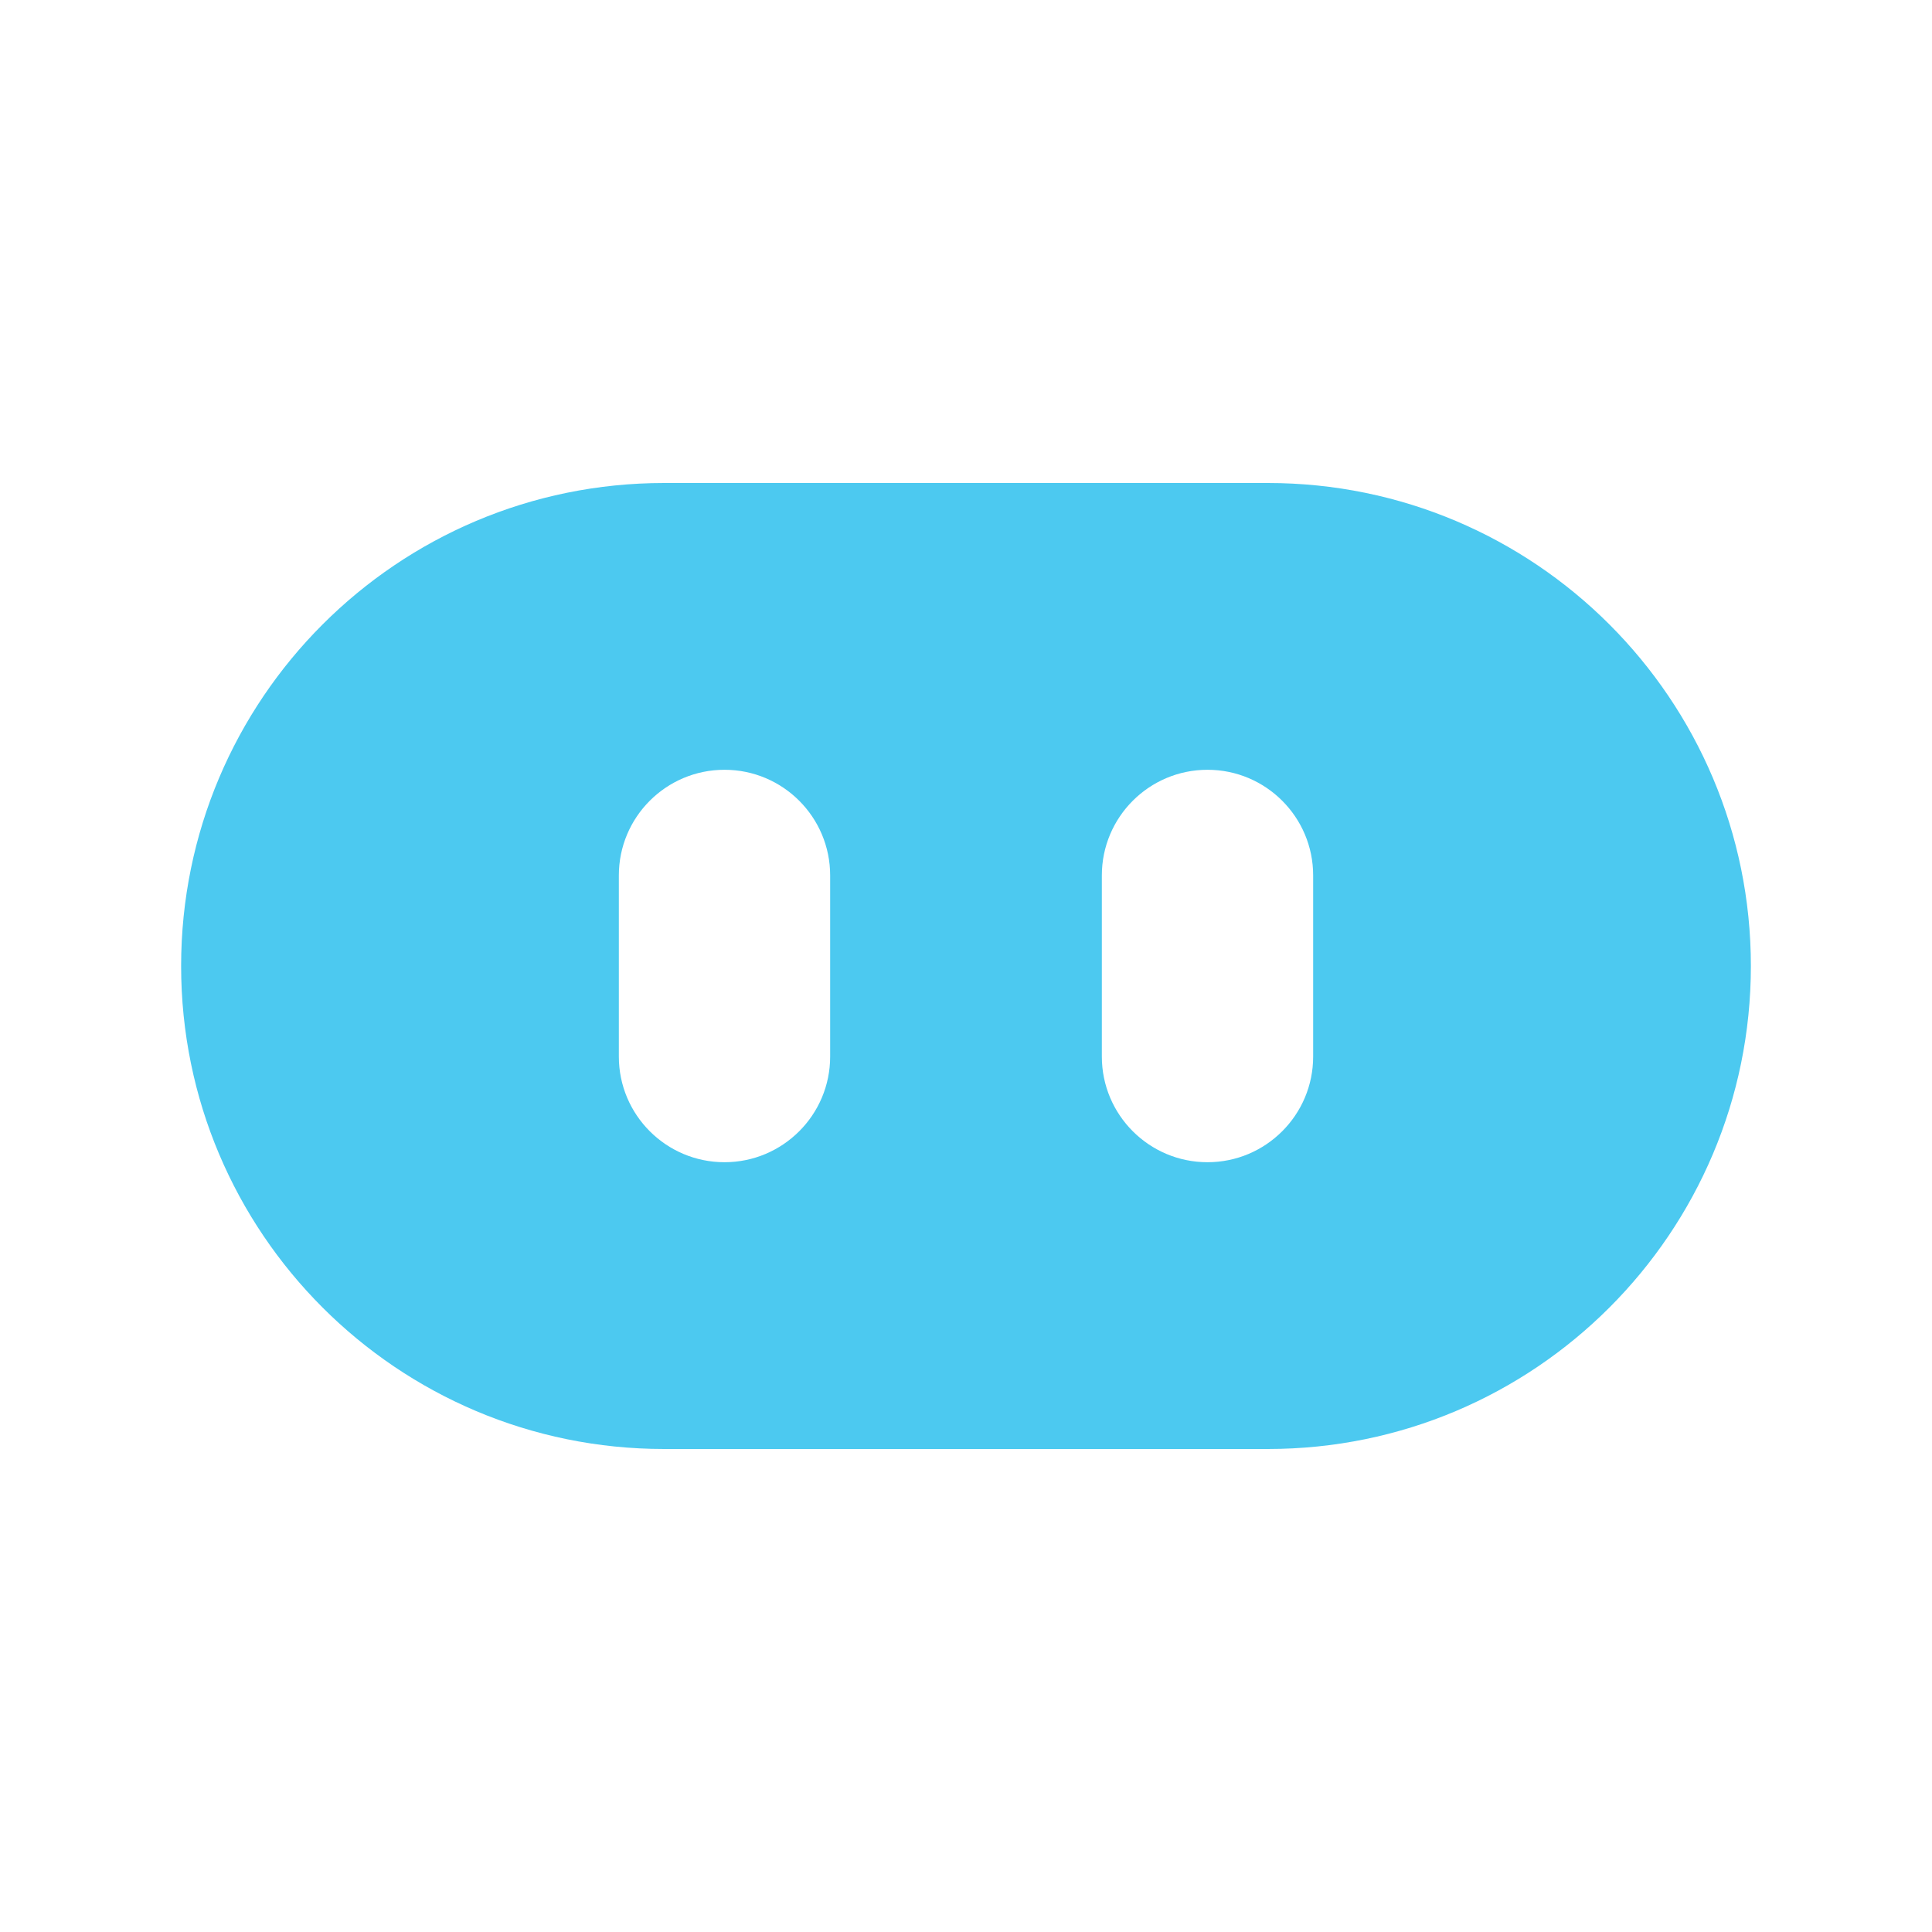
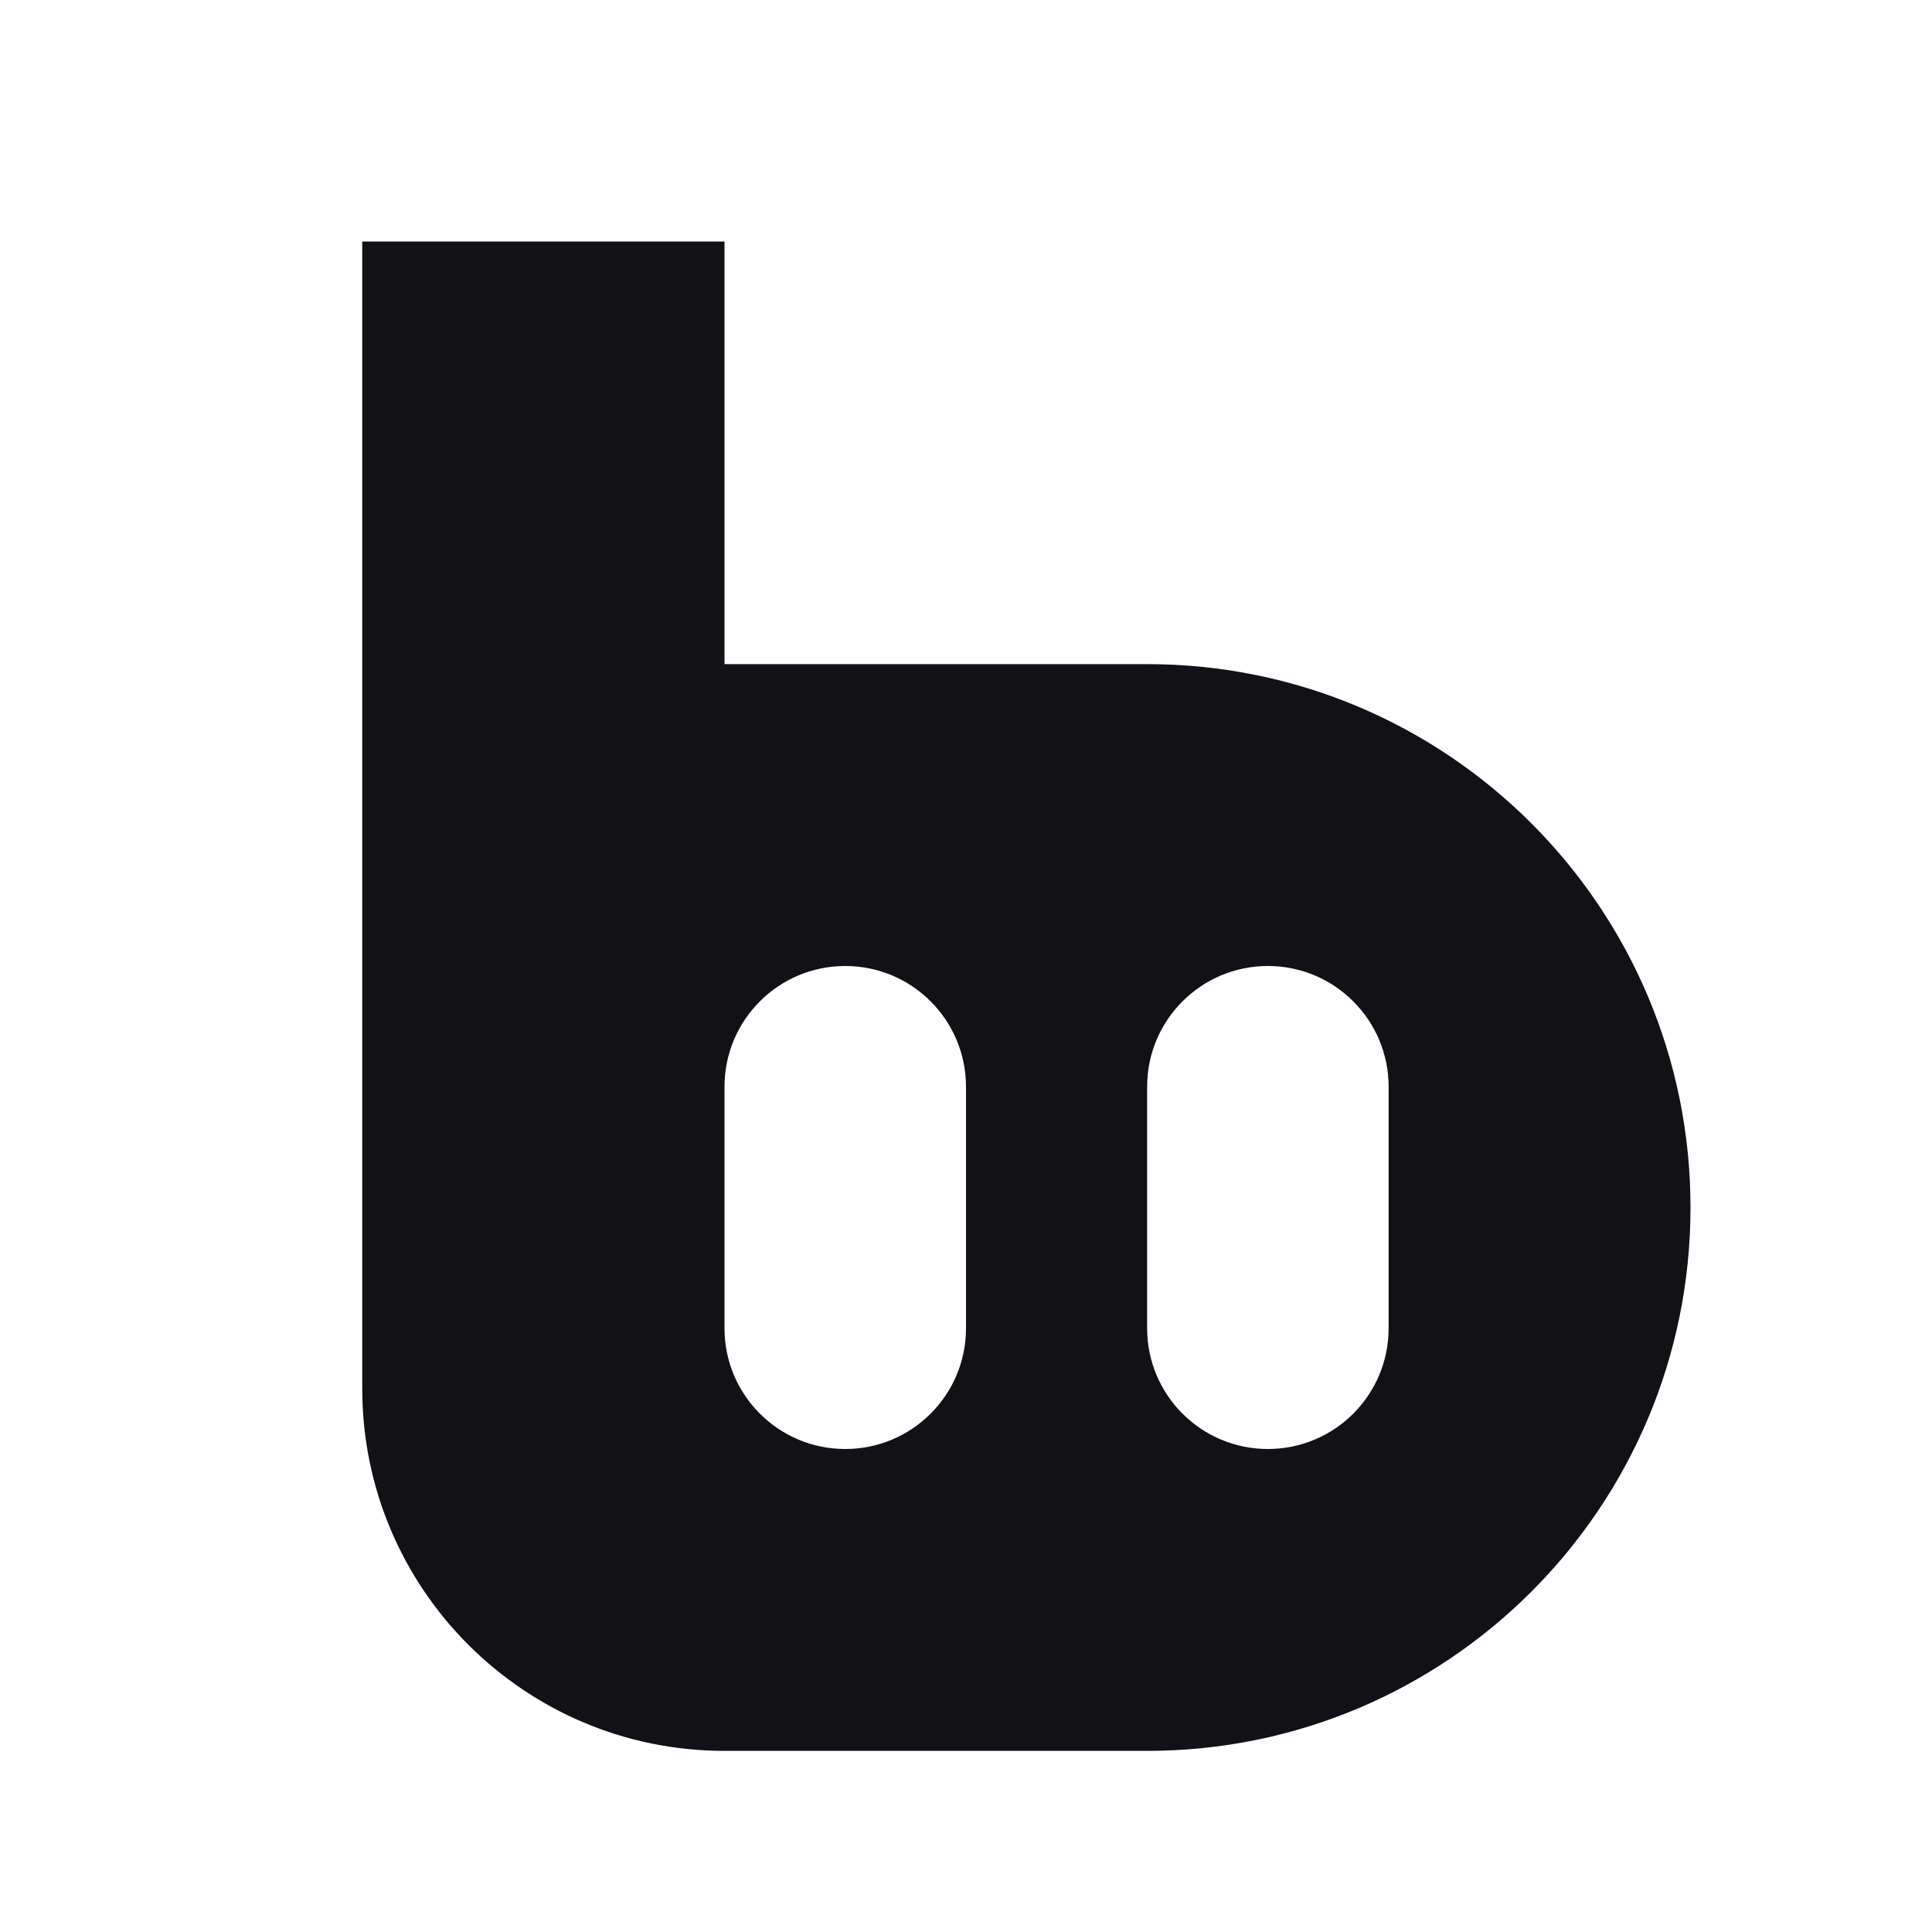
- <svg xmlns="http://www.w3.org/2000/svg" fill="#4cc9f0" viewBox="0 0 256 256" width="256" height="256" role="img" aria-labelledby="title">
-   <path fill="#4cc9f0" fill-rule="evenodd" d="     M 88 64     H 168     C 203.35 64 232 92.65 232 128     C 232 163.35 203.35 192 168 192     H 88     C 52.65 192 24 163.35 24 128     C 24 92.65 52.65 64 88 64 Z     M 96 102     C 88.27 102 82 108.27 82 116     V 140     C 82 147.73 88.27 154 96 154     C 103.73 154 110 147.73 110 140     V 116     C 110 108.27 103.73 102 96 102 Z     M 160 102     C 152.27 102 146 108.27 146 116     V 140     C 146 147.73 152.27 154 160 154     C 167.73 154 174 147.73 174 140     V 116     C 174 108.27 167.73 102 160 102 Z   " />
+ <svg xmlns="http://www.w3.org/2000/svg" viewBox="0 0 256 256" width="256" height="256" role="img">
+   <path fill="#111116" fill-rule="evenodd" d="M48 32H96V88H152C191.76 88 224 120.24 224 160C224 199.76 191.76 232 152 232H96C69.49 232 48 210.51 48 184ZM112 128C103.16 128 96 135.16 96 144V176C96 184.84 103.16 192 112 192C120.84 192 128 184.84 128 176V144C128 135.16 120.84 128 112 128ZM168 128C159.16 128 152 135.16 152 144V176C152 184.84 159.16 192 168 192C176.84 192 184 184.84 184 176V144C184 135.16 176.84 128 168 128Z" />
</svg>
